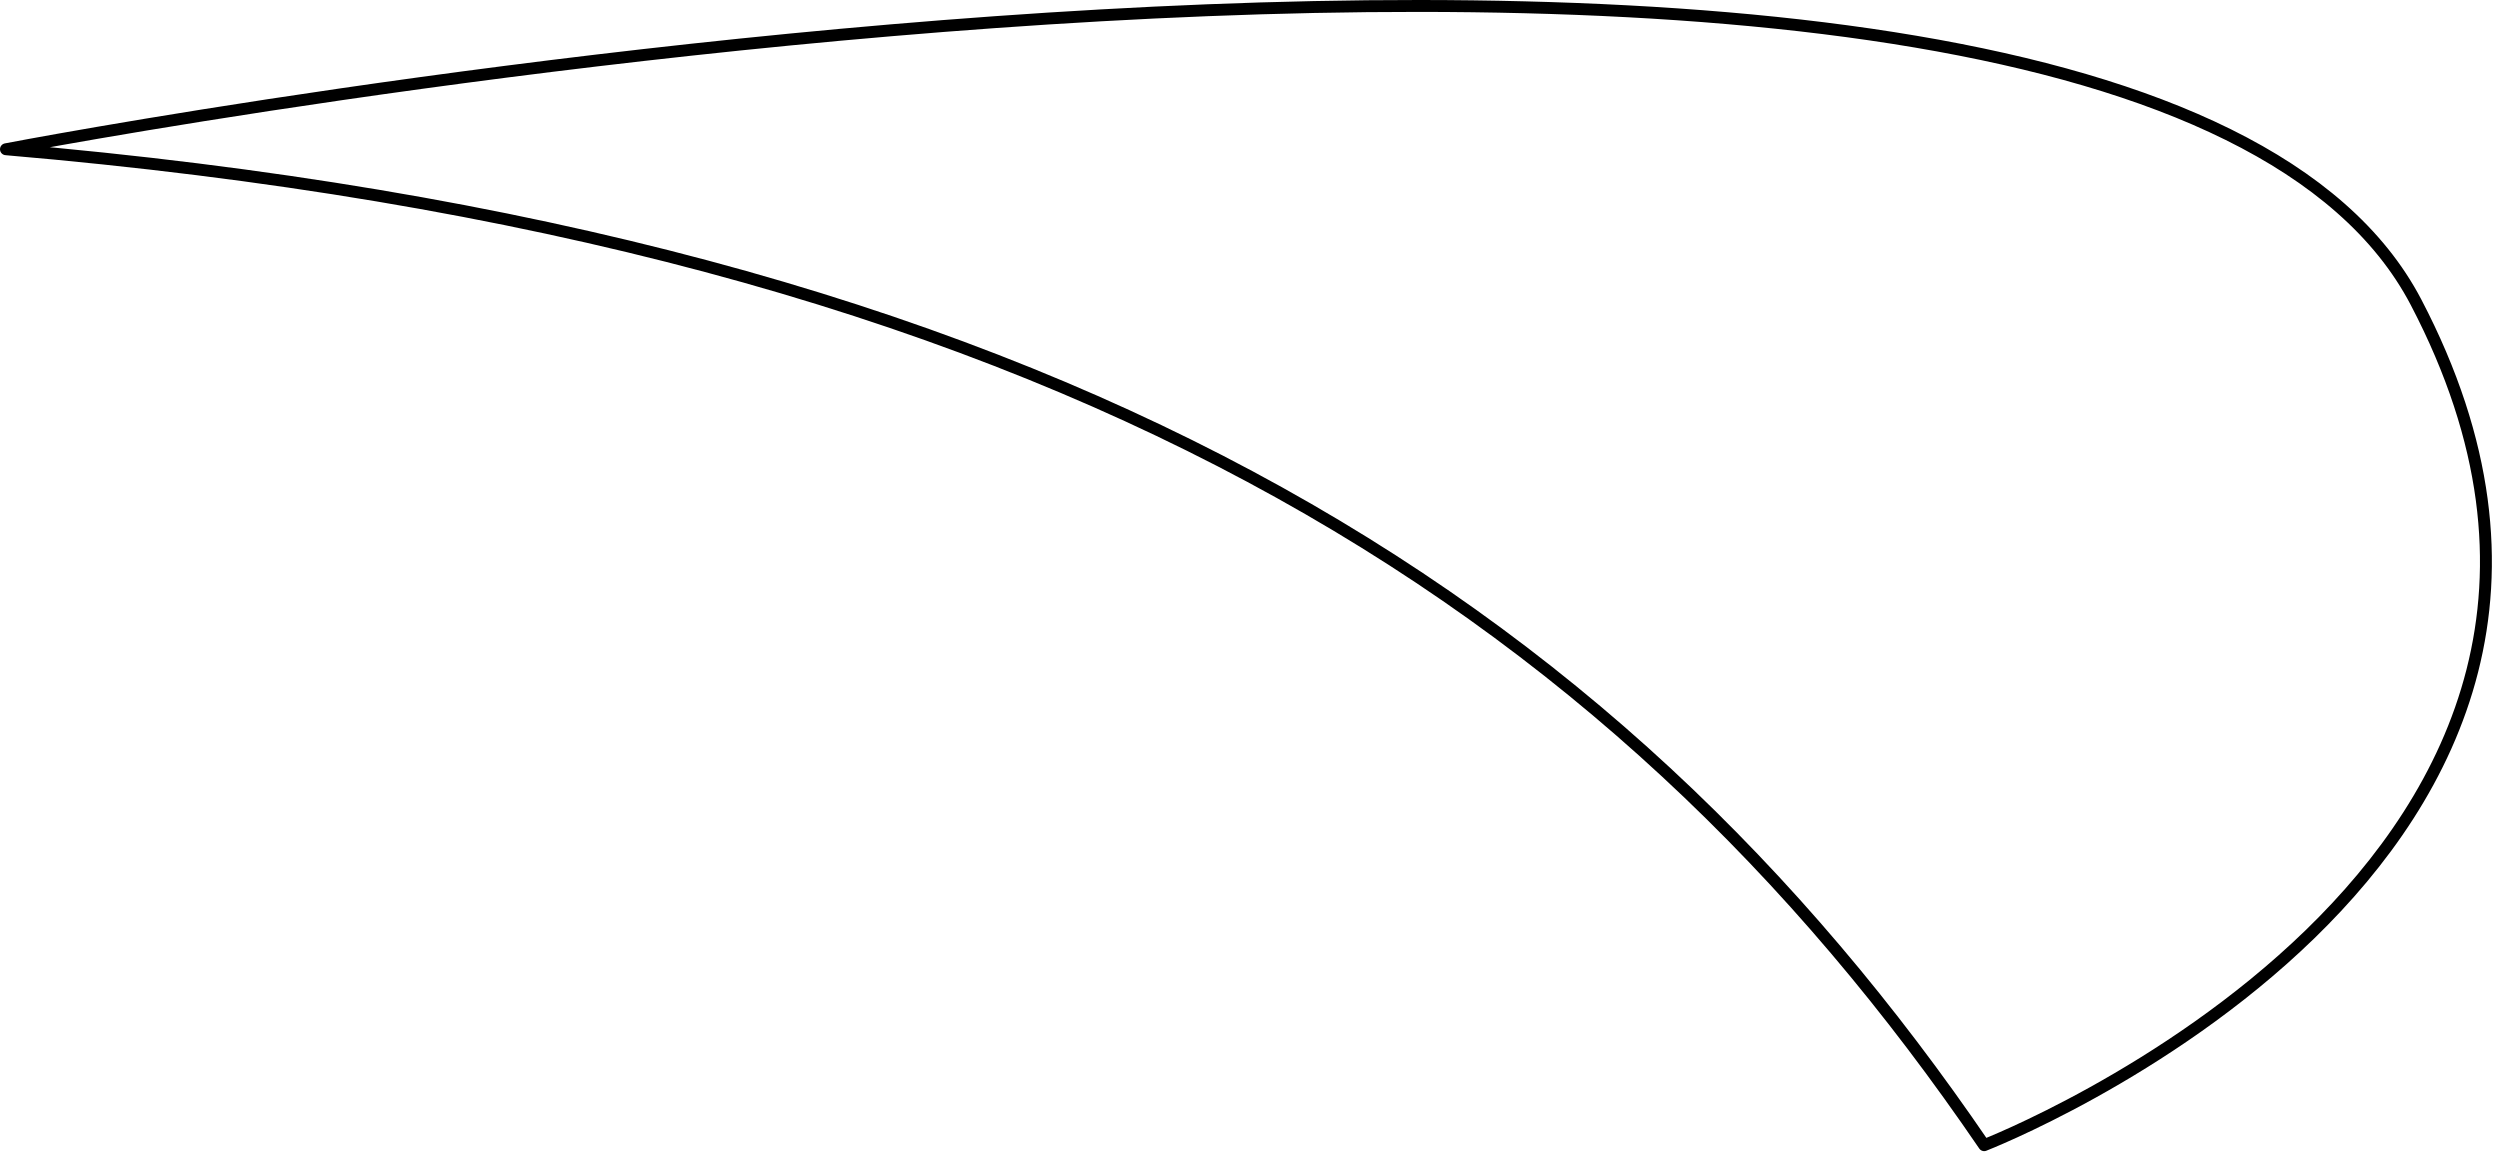
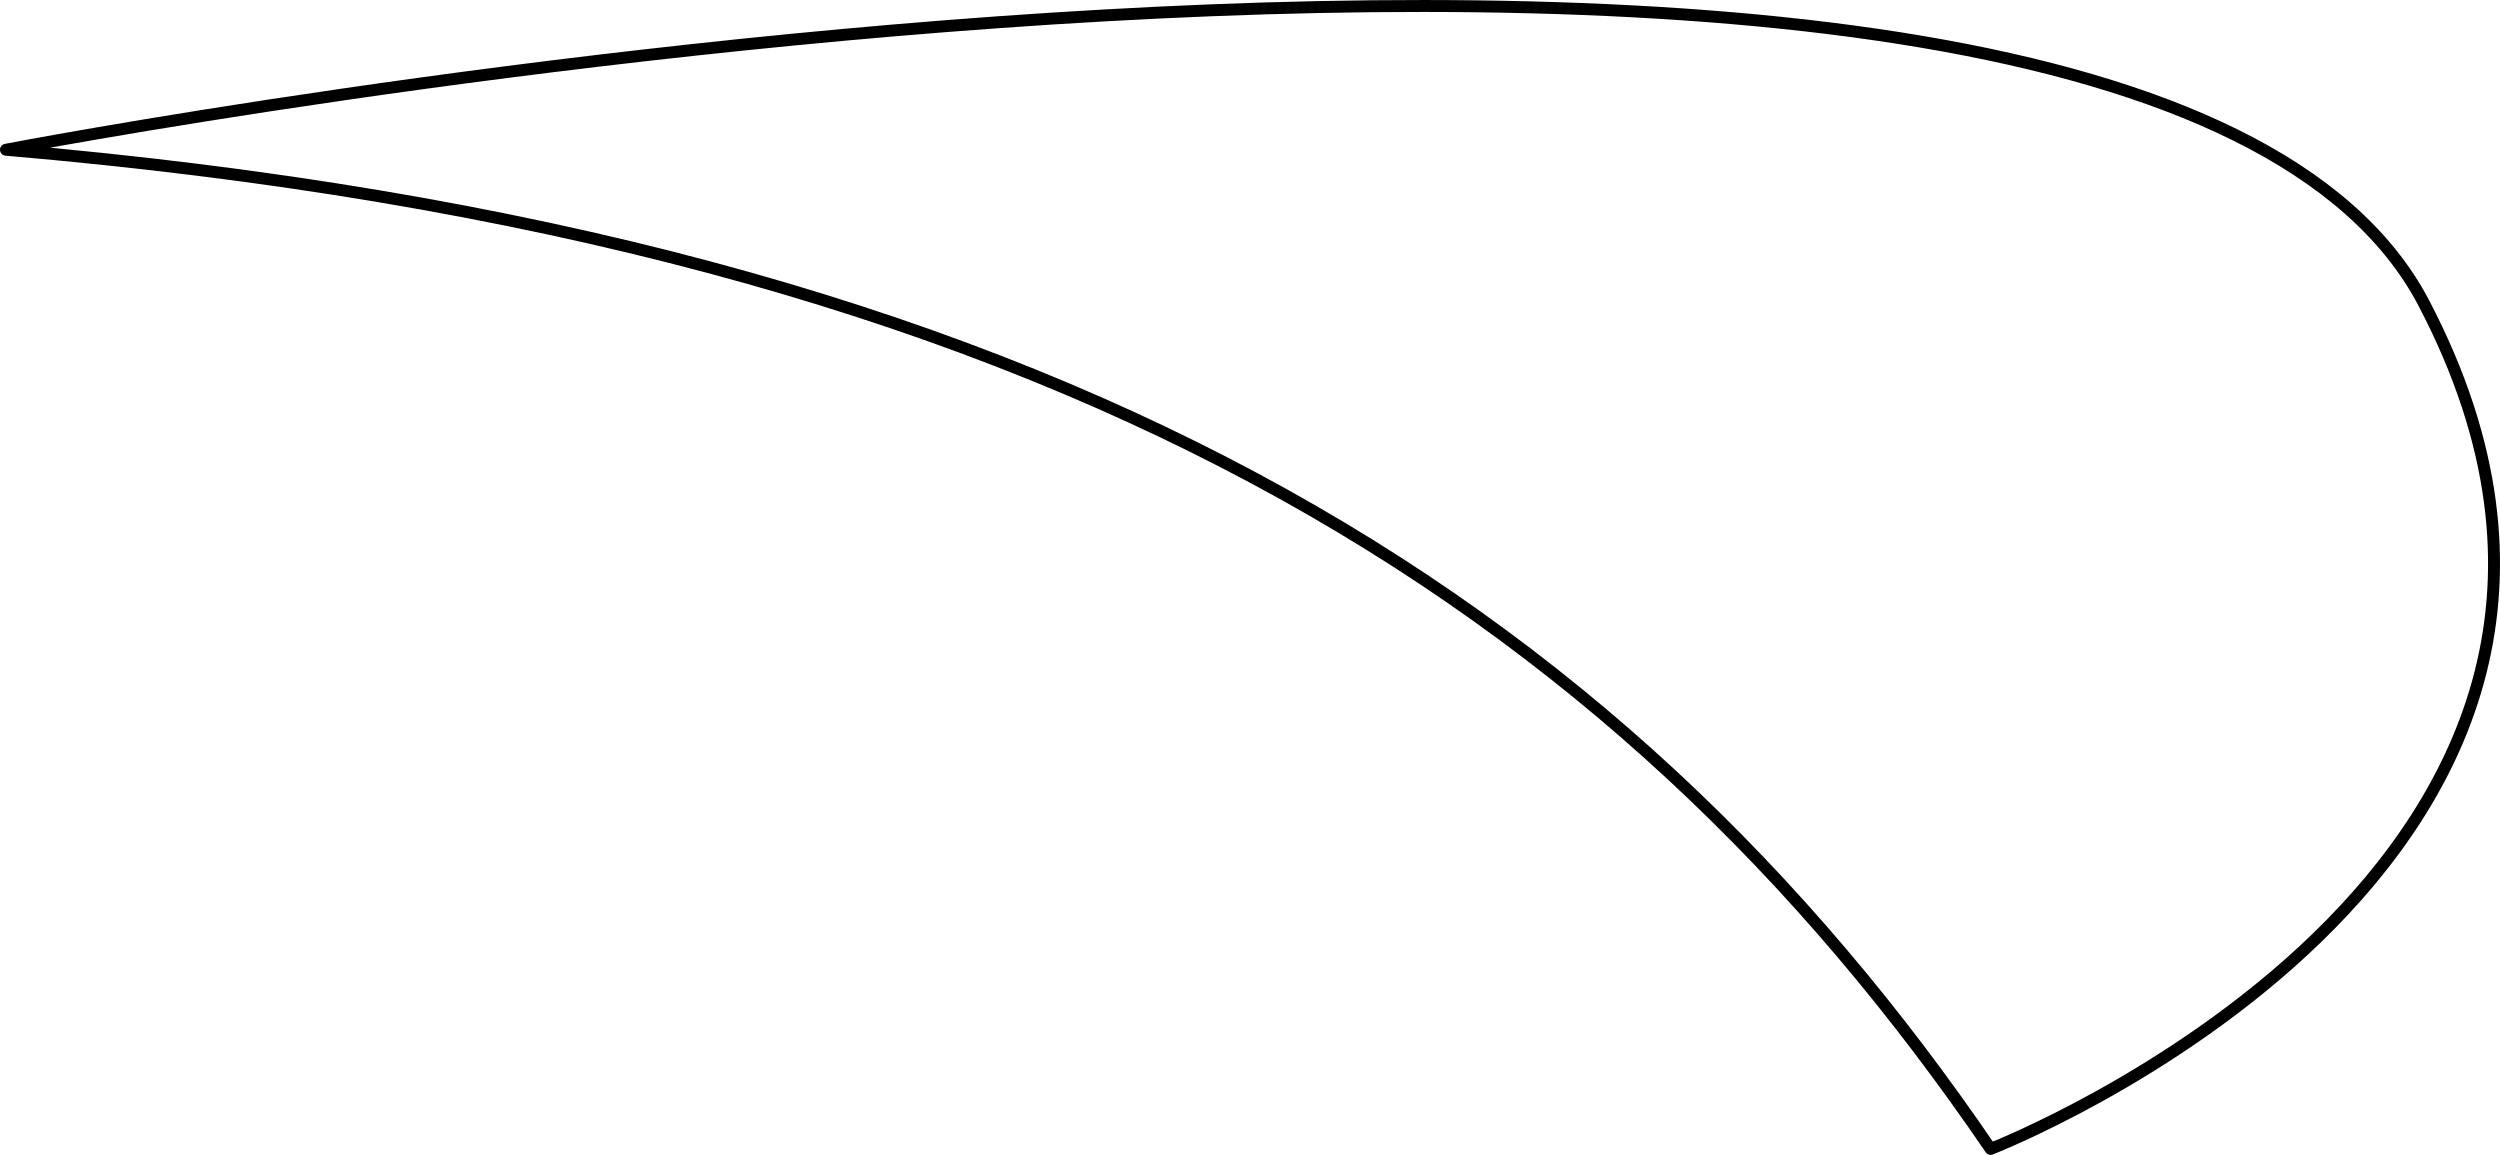
- <svg xmlns="http://www.w3.org/2000/svg" width="100%" height="100%" viewBox="0 0 210 97" version="1.1" xml:space="preserve" style="fill-rule:evenodd;clip-rule:evenodd;stroke-linecap:round;stroke-linejoin:round;stroke-miterlimit:1.5;">
-   <g transform="matrix(1,0,0,1,-1135.73,-696.58)">
-     <path id="_2" d="M1136.23,709.117C1224.58,716.692 1271.19,746.995 1302.4,792.775C1302.4,792.775 1363.32,769.103 1338.68,721.972C1314.04,674.84 1136.23,709.117 1136.23,709.117Z" style="fill:none;stroke:black;stroke-width:1px;" />
-   </g>
+ <svg xmlns="http://www.w3.org/2000/svg" id="Warstwa_1" data-name="Warstwa 1" viewBox="0 0 1913.77 884.07">
+   <defs>
+     <style>.cls-1{fill:none;stroke:#000;stroke-linecap:round;stroke-linejoin:round;stroke-width:9.14px;}</style>
+   </defs>
+   <path id="_2" data-name=" 2" class="cls-1" d="M4.57,211.2c807.77,69.25,1233.92,346.31,1519.27,764.87,0,0,557-216.43,331.7-647.34S4.57,211.2,4.57,211.2Z" transform="translate(0 -96.57)" />
</svg>
